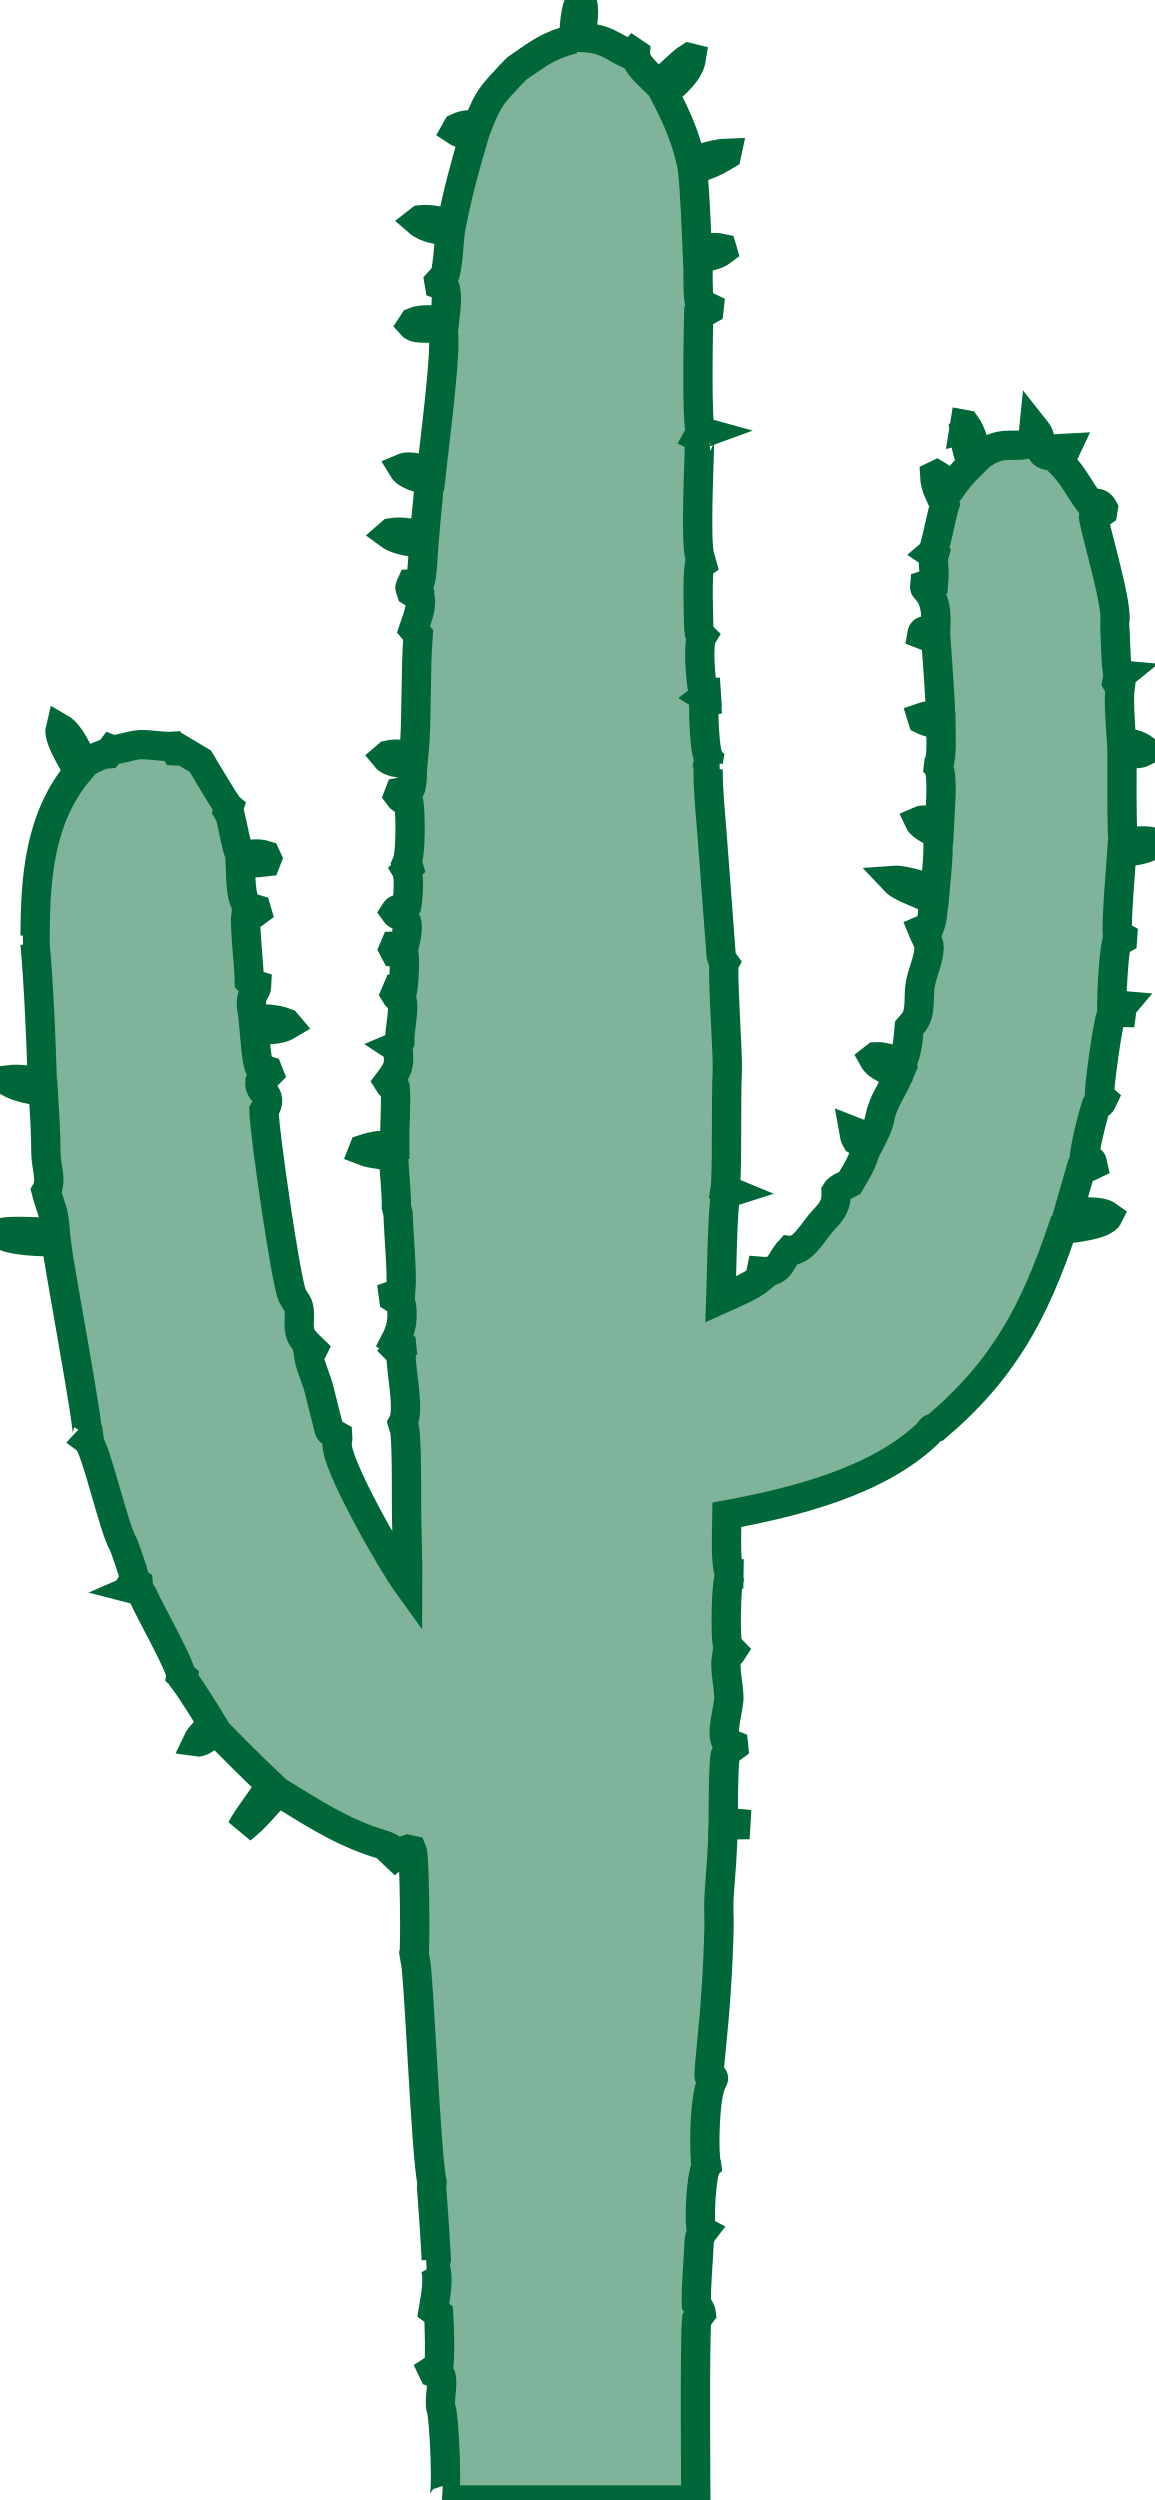
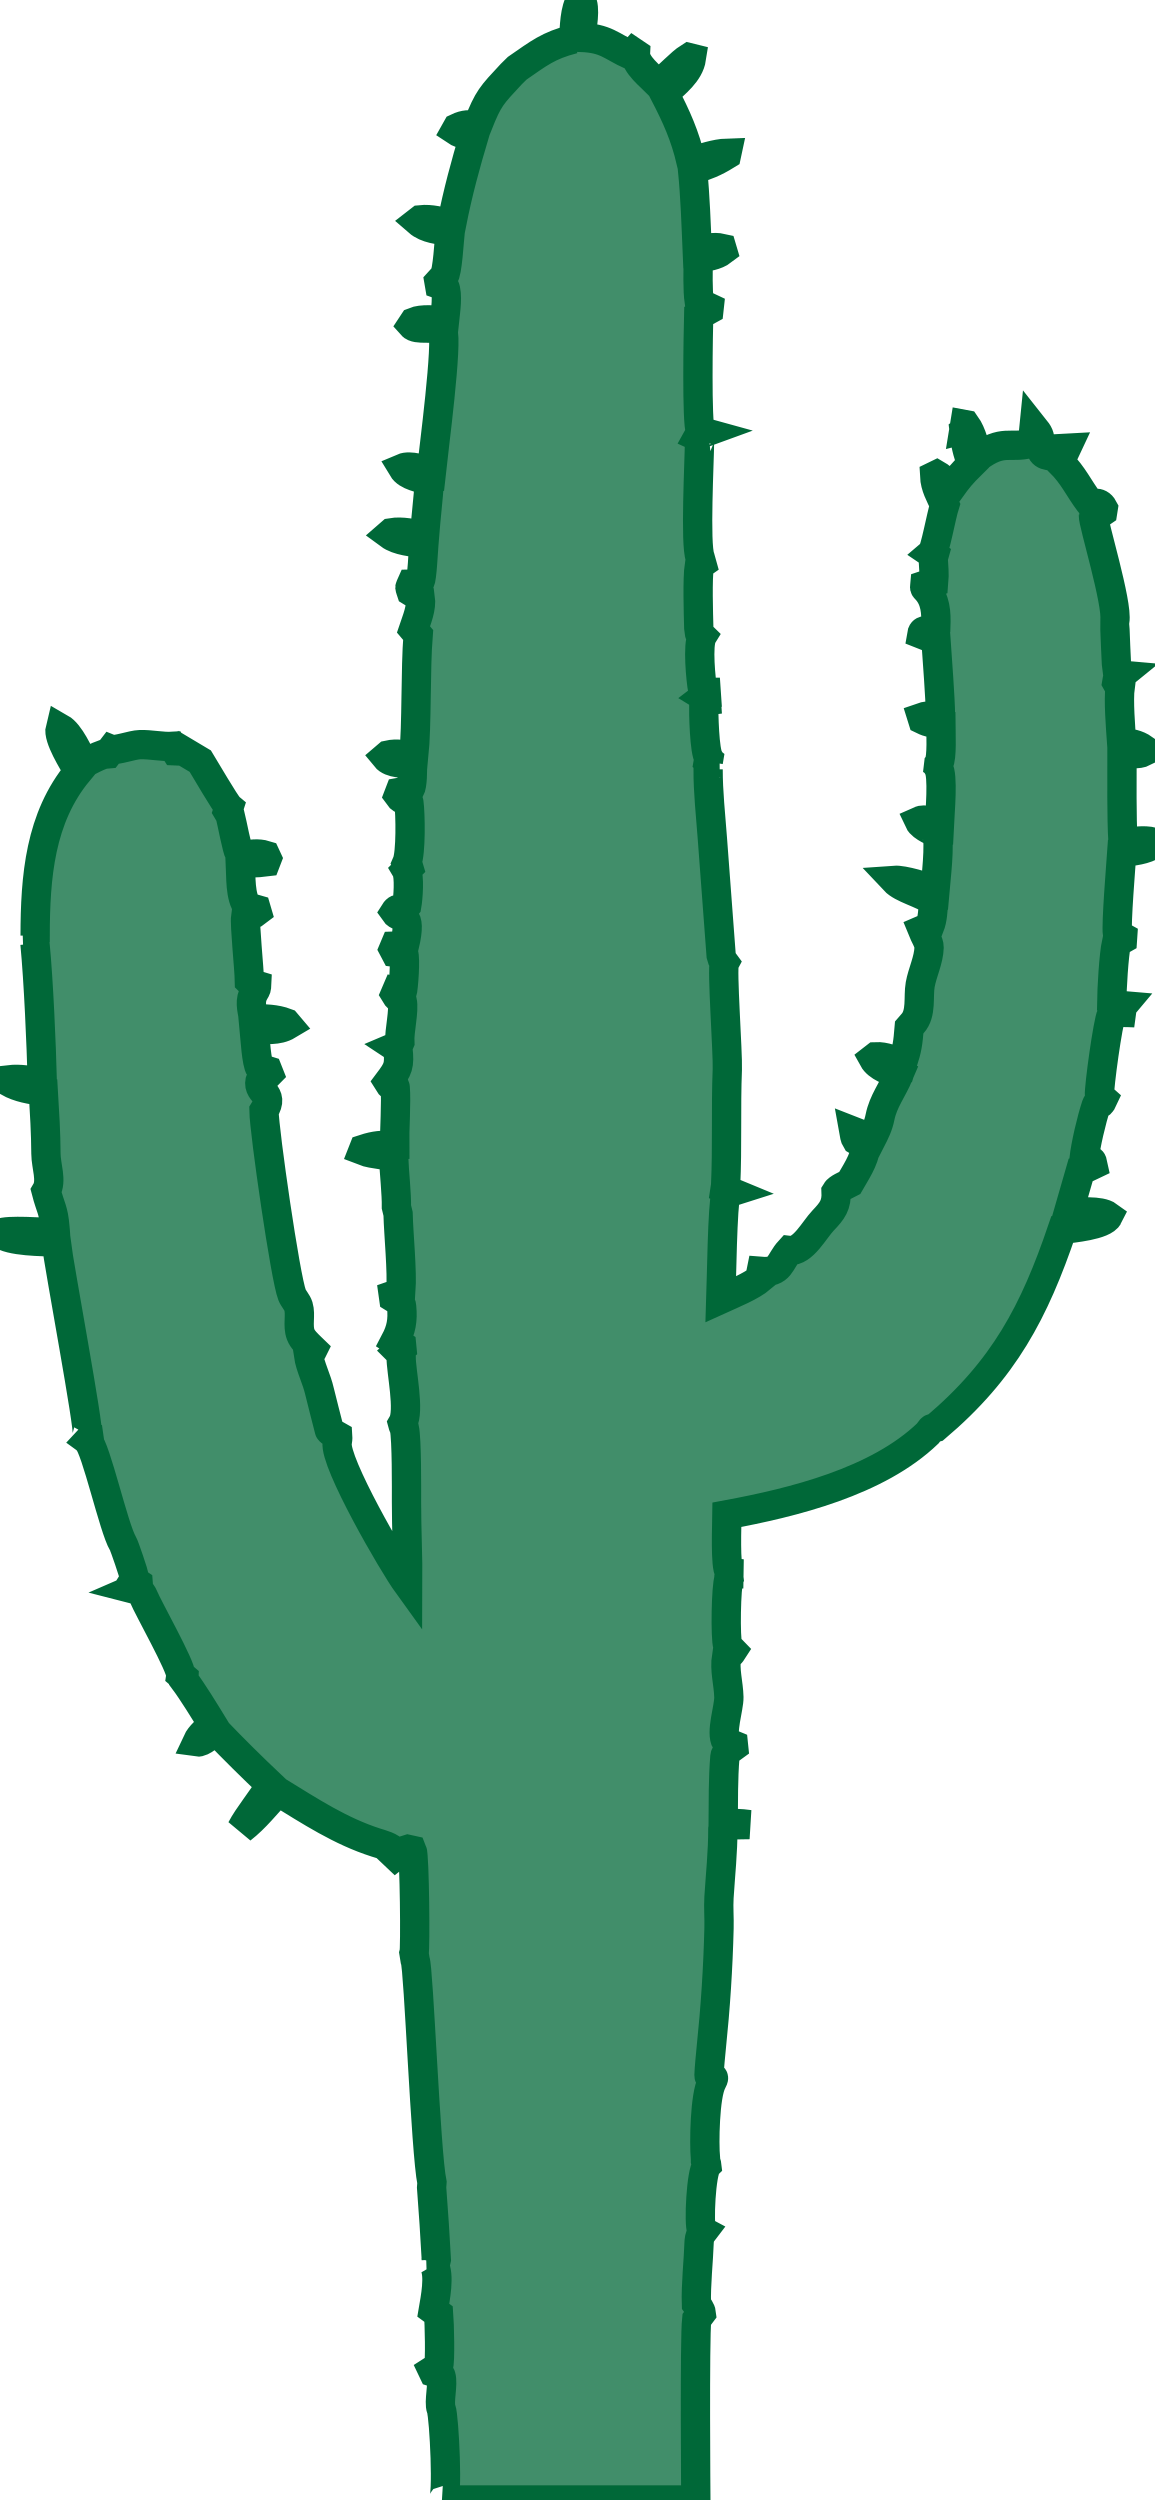
<svg xmlns="http://www.w3.org/2000/svg" width="236.435" height="512" viewBox="0 0 62.557 135.467" version="1.1" id="svg1">
  <defs id="defs1">
    <clipPath clipPathUnits="userSpaceOnUse" id="clipPath7">
      <path d="M 344,-12 H 704 V 204 H 344 Z" id="path7" />
    </clipPath>
  </defs>
  <g id="layer1">
-     <g opacity="0.33" id="g6" clip-path="url(#clipPath7)" transform="matrix(0.8919182,0,0,0.8919182,-536.2103,-46.4844)" style="opacity:1;fill:#006838;fill-opacity:0.503;stroke:#006838;stroke-opacity:1;stroke-width:1.78;stroke-dasharray:none">
-       <path d="m 0,0 c 0.248,-0.03 0.064,3.78 -0.072,4.145 -0.124,0.333 0.103,1.134 -0.014,1.51 -0.027,0.089 -0.224,0.123 -0.341,0.162 l -0.043,0.09 0.268,0.172 c 0.097,0.152 0.041,2.048 0.013,2.389 l -0.246,0.181 c 0.087,0.512 0.308,1.6 0.036,2.063 l -0.21,0.039 0.281,0.069 0.032,0.14 c -0.059,1.093 -0.131,2.185 -0.215,3.277 l 0.016,0.227 c -0.287,1.37 -0.609,9.855 -0.765,10.123 l -0.051,0.316 c 0.063,0.19 0.025,4.449 -0.087,4.702 l -0.205,0.045 c -0.365,-0.1 -0.67,-0.407 -0.993,-0.653 0.157,0.23 0.354,0.302 0.375,0.553 -0.129,0.215 -0.574,0.326 -0.821,0.404 -1.627,0.52 -3.005,1.429 -4.46,2.322 -0.58,-0.594 -1.008,-1.181 -1.675,-1.701 0.315,0.602 0.924,1.324 1.333,2.007 -0.854,0.807 -1.688,1.634 -2.502,2.48 -0.19,-0.154 -0.616,-0.56 -0.853,-0.524 0.146,0.317 0.452,0.548 0.717,0.792 -0.363,0.593 -0.914,1.495 -1.319,2.035 l 0.004,0.108 -0.15,0.128 c 0.037,0.354 -1.478,3.038 -1.687,3.55 -0.109,0.266 -0.239,0.302 -0.454,0.357 0.09,0.039 0.133,0.072 0.217,0.124 l -0.01,0.134 -0.204,0.136 0.052,0.083 c -0.051,0.227 -0.469,1.478 -0.546,1.604 -0.407,0.666 -1.235,4.384 -1.596,4.666 l 0.064,0.069 -0.015,0.104 -0.323,0.072 0.245,0.053 c 0.115,0.212 -1.27,7.587 -1.415,8.77 -0.567,0.014 -2.142,0.014 -2.558,0.39 0.301,0.179 2.023,0.037 2.523,0.034 -0.002,0.029 -0.004,0.057 -0.006,0.086 l -0.013,0.142 c -0.069,0.842 -0.195,0.866 -0.401,1.665 0.275,0.468 -0.007,1.134 -0.01,1.702 -0.005,0.94 -0.062,1.889 -0.119,2.828 -0.613,0.114 -1.072,0.157 -1.62,0.46 l 0.048,0.082 c 0.514,0.064 1.01,-0.043 1.527,-0.118 -0.05,1.797 -0.169,4.586 -0.335,6.327 -0.152,0.178 -0.138,0.121 -0.443,0.161 0.357,0.07 0.224,-0.015 0.45,0.198 0.004,2.676 0.217,5.372 1.972,7.482 -0.243,0.431 -0.945,1.525 -0.828,1.977 0.442,-0.251 0.843,-1.167 1.066,-1.619 0.307,0.157 0.576,0.307 0.902,0.422 l 0.203,0.018 0.164,0.214 c 0.208,-0.077 0.936,0.199 1.296,0.209 0.495,0.015 1.021,-0.109 1.486,-0.079 l 0.129,-0.203 0.142,-0.006 0.081,0.079 0.914,-0.545 c 0.196,-0.316 1.148,-1.959 1.307,-2.095 L -9.801,76.95 -9.69,76.763 c 0.097,-0.382 0.305,-1.526 0.423,-1.749 l 0.122,-0.068 c 0.377,0.035 0.718,0.105 1.07,-0.005 l 0.069,-0.149 -0.058,-0.151 c -0.456,-0.058 -0.709,-0.047 -1.161,-0.035 0.03,-0.621 -0.024,-1.582 0.339,-2.021 0.134,-0.043 0.254,-0.08 0.39,-0.117 l 0.028,-0.095 c -0.182,-0.144 -0.295,-0.16 -0.514,-0.226 -0.052,-0.381 0.159,-2.341 0.169,-2.939 0.165,-0.163 0.091,-0.108 0.329,-0.182 -0.007,-0.147 -0.007,-0.154 -0.094,-0.297 -0.242,-0.401 -0.128,-0.761 -0.047,-1.217 0.516,-0.029 1.003,-0.022 1.484,-0.206 l 0.083,-0.098 c -0.473,-0.284 -0.992,-0.173 -1.532,-0.231 0.032,-0.328 0.101,-1.531 0.262,-1.744 l 0.355,-0.11 0.051,-0.129 c -0.172,-0.176 -0.11,-0.115 -0.367,-0.208 -0.278,-0.701 0.679,-0.628 0.14,-1.486 0.012,-0.945 0.978,-7.639 1.279,-8.389 0.073,-0.182 0.233,-0.335 0.29,-0.522 0.118,-0.386 -0.049,-0.881 0.104,-1.283 0.087,-0.229 0.296,-0.419 0.468,-0.589 l 0.091,-0.088 c -0.088,-0.178 -0.055,-0.119 -0.202,-0.265 0.073,-0.524 0.372,-1.077 0.504,-1.661 0.079,-0.351 0.346,-1.352 0.446,-1.76 0.013,-0.055 0.31,-0.225 0.379,-0.263 0.008,-0.12 -0.005,-0.184 -0.023,-0.301 -0.141,-0.896 2.53,-5.518 3.216,-6.466 0.008,1.231 -0.059,2.529 -0.058,3.771 0,0.614 0.016,2.819 -0.098,3.366 -0.052,0.049 -0.052,0.115 -0.078,0.206 0.333,0.568 -0.074,2.372 -0.068,3.03 -0.023,0.196 0.017,0.11 -0.127,0.255 l 0.161,0.142 -0.012,0.123 -0.297,0.192 c 0.279,0.53 0.357,0.952 0.298,1.572 -0.023,0.249 -0.133,0.252 -0.361,0.397 l -0.019,0.136 c 0.221,0.078 0.155,0.04 0.344,0.175 0.07,0.905 -0.103,2.563 -0.127,3.526 l -0.075,0.313 c 0.01,0.592 -0.099,1.58 -0.125,2.212 -0.142,0.177 -0.932,0.161 -1.399,0.347 l 0.03,0.076 c 0.56,0.184 0.823,0.174 1.411,0.197 -0.009,0.574 0.083,1.987 0.027,2.621 -0.015,0.172 -0.121,-0.111 -0.32,0.226 0.466,0.619 0.524,0.747 0.447,1.529 l -0.133,0.088 c 0.199,0.085 0.129,0.016 0.216,0.212 -0.027,0.532 0.207,1.422 0.109,1.892 -0.17,0.118 -0.218,0.124 -0.32,0.298 l 0.044,0.103 0.27,-0.074 c 0.068,0.256 0.165,1.604 0.069,1.829 l -0.381,0.047 -0.077,0.146 0.056,0.133 c 0.147,0.004 0.294,0.011 0.44,0.02 0.385,1.645 -0.207,1.182 -0.443,1.531 0.183,0.293 0.312,-0.008 0.551,0.298 0.058,0.32 0.137,1.343 -0.02,1.613 l 0.119,0.12 c -0.037,0.135 -0.01,0.062 -0.096,0.215 0.192,0.436 0.165,2.238 0.093,2.755 -0.015,0.111 -0.308,0.051 -0.48,0.305 l 0.058,0.151 c 0.156,0.027 0.312,0.059 0.467,0.096 0.134,0.266 0.112,0.881 0.121,1.21 -0.383,0.025 -0.98,-0.005 -1.228,0.301 l 0.11,0.094 c 0.415,0.093 0.75,0.006 1.174,-0.057 0.147,1.446 0.072,3.956 0.199,5.53 -0.071,0.084 -0.142,0.168 -0.213,0.252 0.152,0.453 0.384,0.981 0.31,1.468 l -0.412,0.253 c -0.076,0.238 -0.087,0.129 0.005,0.339 0.196,0.002 0.203,-0.007 0.387,0.052 0.116,0.311 0.148,1.392 0.18,1.798 -0.508,0.074 -1.166,0.115 -1.572,0.415 l 0.092,0.08 c 0.496,0.084 1.013,-0.048 1.514,-0.137 0.066,0.829 0.162,1.651 0.225,2.484 -0.42,0.173 -1.001,0.222 -1.225,0.597 0.344,0.148 0.949,-0.069 1.31,-0.176 0.1,0.946 0.767,5.979 0.514,6.468 -0.423,0.187 -1.185,-0.028 -1.406,0.224 l 0.095,0.144 c 0.367,0.153 0.968,0.082 1.399,0.068 0.044,0.422 0.167,1.193 -0.002,1.561 l -0.23,0.081 -0.02,0.116 0.225,0.247 c 0.156,0.13 0.246,1.705 0.281,2.052 -0.51,0.079 -1.067,0.111 -1.457,0.451 l 0.103,0.08 c 0.487,0.052 0.937,-0.085 1.423,-0.189 0.29,1.469 0.623,2.678 1.047,4.109 -0.374,-0.001 -0.579,-0.052 -0.866,0.142 l 0.07,0.125 c 0.362,0.173 0.546,0.141 0.944,0.141 0.487,1.227 0.615,1.333 1.524,2.311 l 0.27,0.266 c 0.992,0.683 1.404,1.035 2.574,1.334 v -0.001 c 0.034,0.497 0.038,1.384 0.334,1.776 0.233,-0.334 0.039,-1.28 -0.017,-1.702 1.169,-0.043 1.365,-0.391 2.297,-0.818 l 0.119,0.134 0.083,-0.056 c -0.021,-0.495 0.687,-1.035 1.043,-1.395 0.48,0.375 1.01,0.97 1.396,1.212 l 0.109,-0.027 c -0.101,-0.661 -0.741,-1.148 -1.234,-1.602 0.557,-1.078 0.935,-1.909 1.218,-3.1 0.489,0.141 1.135,0.36 1.631,0.375 l -0.017,-0.08 c -0.591,-0.365 -0.879,-0.454 -1.545,-0.69 0.12,-1.211 0.159,-2.451 0.211,-3.668 0.402,0.083 0.729,0.193 1.122,0.103 l 0.032,-0.108 c -0.298,-0.23 -0.724,-0.275 -1.109,-0.354 -0.003,-0.585 -0.033,-1.416 0.046,-1.974 L 11.82,100.048 12.137,99.899 12.126,99.8 C 11.972,99.715 11.809,99.629 11.658,99.539 11.639,98.811 11.56,94.616 11.74,94.257 L 11.947,94.2 c -0.271,-0.1 -0.231,-0.023 -0.324,-0.194 0.194,-0.09 0.19,-0.078 0.407,-0.088 -0.065,-0.017 -0.333,-0.061 -0.334,-0.13 -0.005,-0.856 -0.206,-4.689 0.026,-5.273 l 0.079,-0.284 -0.114,-0.08 c -0.092,-0.604 -0.041,-2.182 -0.025,-2.832 0.053,-0.323 -0.026,-0.223 0.157,-0.402 -0.22,-0.365 -0.062,-2.005 0.022,-2.456 0.199,-0.125 0.495,-0.087 0.769,-0.093 -0.264,-0.042 -0.521,-0.049 -0.723,-0.207 0.198,-0.125 0.472,-0.096 0.721,-0.103 -0.228,-0.038 -0.603,-0.053 -0.72,-0.192 -0.007,-0.409 0.027,-2.231 0.236,-2.492 l -0.028,-0.166 c 0.153,-0.144 0.173,-0.124 0.387,-0.165 -0.286,-0.06 -0.275,-0.005 -0.395,-0.183 -0.004,-1.022 0.116,-2.101 0.192,-3.126 l 0.401,-5.347 c 0.065,-0.212 0.028,-0.171 0.152,-0.339 -0.127,-0.232 0.159,-4.129 0.13,-4.867 -0.07,-1.705 0.004,-3.578 -0.077,-5.278 l -0.028,-0.187 c 0.091,-0.042 0.175,-0.081 0.268,-0.119 L 12.9,59.525 c -0.158,-0.45 -0.206,-4.083 -0.231,-4.81 0.553,0.251 1.39,0.587 1.839,0.97 -0.033,0.184 -0.037,0.116 -10e-4,0.296 0.905,-0.075 0.818,0.434 1.295,0.955 0.609,-0.068 1.123,0.941 1.525,1.363 0.422,0.443 0.623,0.704 0.593,1.321 0.087,0.148 0.434,0.289 0.619,0.387 0.212,0.373 0.707,1.115 0.692,1.557 -0.007,0.222 -0.193,0.274 -0.388,0.395 -0.079,0.124 -0.082,0.245 -0.11,0.399 0.368,-0.142 0.432,-0.193 0.766,-0.419 0.188,0.367 0.341,0.665 0.423,1.074 0.146,0.724 0.564,1.232 0.862,1.945 -0.399,0.161 -0.964,0.336 -1.172,0.717 l 0.112,0.087 c 0.427,0.02 0.808,-0.16 1.22,-0.306 0.221,0.703 0.245,0.899 0.307,1.641 0.052,0.06 0.104,0.12 0.156,0.18 0.416,0.455 0.246,1.217 0.345,1.77 0.1,0.561 0.39,1.12 0.405,1.697 0.006,0.226 -0.219,0.571 -0.31,0.8 0.118,0.052 0.215,0.092 0.334,0.139 0.143,0.359 0.148,0.767 0.181,1.159 -0.553,0.39 -1.423,0.568 -1.789,0.959 0.414,0.03 1.436,-0.294 1.852,-0.436 0.031,0.364 0.251,2.191 0.074,2.566 -0.03,0.062 -0.667,0.275 -0.803,0.571 0.279,0.128 0.632,-0.047 0.93,-0.152 0.023,0.486 0.187,2.27 -0.05,2.581 l 0.024,0.203 c 0.152,0.231 0.096,1.411 0.094,1.767 -0.344,0.059 -0.522,0.068 -0.831,0.219 l -0.034,0.109 c 0.299,0.106 0.531,0.033 0.851,-0.018 -0.022,1.115 -0.14,2.439 -0.213,3.567 -0.249,0.077 -0.401,0.132 -0.644,0.23 0.054,0.336 0.375,0.006 0.641,0.349 0.023,0.634 -0.005,1.243 -0.447,1.704 -0.086,0.09 -0.063,0.058 -0.051,0.197 0.133,0.046 0.268,0.09 0.403,0.131 0.032,0.352 -0.005,0.73 -0.025,1.085 l 0.039,0.14 -0.108,0.073 c 0.154,0.128 0.432,1.715 0.593,2.219 -0.211,0.454 -0.436,0.831 -0.459,1.324 l 0.099,0.048 c 0.295,-0.169 0.405,-0.39 0.6,-0.674 0.389,0.541 0.522,0.7 0.998,1.171 -0.223,0.567 -0.289,0.902 -0.354,1.495 l 0.169,0.128 -0.174,-0.045 0.035,0.215 0.043,-0.008 c 0.289,-0.403 0.408,-0.987 0.556,-1.483 1.132,0.845 1.466,0.387 2.369,0.629 0.196,0.271 0.138,0.331 0.179,0.723 0.239,-0.301 0.26,-0.341 0.296,-0.723 -0.008,-0.499 0.217,-0.578 0.656,-0.564 0.151,0.138 0.142,0.145 0.24,0.329 l 0.293,0.016 -0.295,-0.629 c 0.627,-0.624 0.842,-1.175 1.35,-1.848 0.083,-0.11 0.42,0.128 0.623,-0.253 l -0.026,-0.165 c -0.188,-0.131 -0.193,-0.118 -0.42,-0.175 -0.038,-0.283 1.118,-4.024 0.972,-4.811 -0.011,-0.06 0.08,-2.243 0.104,-2.357 0.146,-0.105 0.076,-0.089 0.191,-0.099 -0.215,-0.176 -0.153,-0.067 -0.201,-0.333 0.063,-0.11 0.066,-0.16 0.149,-0.208 -0.081,-0.599 0.022,-1.861 0.067,-2.498 0.396,-0.078 0.693,-0.097 1.017,-0.328 l 0.019,-0.124 c -0.3,-0.154 -0.678,-0.065 -1.017,-0.02 0.003,-1.316 -0.025,-2.833 0.046,-4.136 0.464,0.059 0.927,0.154 1.378,0.042 l 0.055,-0.084 c -0.43,-0.289 -0.974,-0.324 -1.49,-0.399 -0.041,-0.595 -0.26,-3.225 -0.197,-3.715 l 0.236,-0.131 -0.007,-0.103 -0.273,-0.154 c -0.125,-0.579 -0.21,-2.123 -0.217,-2.741 0.2,-0.141 0.229,-0.098 0.511,-0.123 -0.187,-0.222 -0.076,-0.152 -0.327,-0.244 0.191,0.07 0.641,-0.031 0.859,-0.085 -0.383,0.01 -0.709,0.058 -1.055,-0.086 -0.161,-0.309 -0.569,-3.291 -0.548,-3.694 l 0.173,-0.154 c -0.197,-0.436 -0.238,-0.049 -0.319,-0.292 -0.218,-0.656 -0.485,-1.808 -0.555,-2.441 0.286,-0.375 0.314,0.198 0.409,-0.266 -0.217,-0.105 -0.331,-0.159 -0.565,-0.238 l -0.559,-1.939 c 0.469,0.02 1.452,0.122 1.828,-0.155 -0.207,-0.424 -1.659,-0.547 -2.104,-0.608 -1.278,-3.759 -2.652,-6.384 -5.77,-9.025 -0.273,-0.076 -0.146,-0.008 -0.356,-0.269 -2.29,-2.204 -6.136,-3.148 -9.154,-3.707 -0.004,-0.43 -0.086,-2.381 0.113,-2.611 0.19,-0.031 0.38,-0.058 0.571,-0.082 l -0.529,-0.05 C 13.02,42.026 13.028,42.087 13.04,41.977 12.904,41.653 12.867,39.257 12.982,38.921 L 13.2,38.696 c -0.118,-0.182 -0.069,-0.117 -0.27,-0.243 -0.104,-0.647 0.09,-1.236 0.104,-1.874 0.011,-0.472 -0.384,-1.622 -0.123,-2.039 l 0.331,-0.137 0.008,-0.078 c -0.156,-0.114 -0.379,-0.254 -0.397,-0.458 -0.083,-0.995 -0.069,-2.026 -0.078,-3.023 0.358,-0.012 0.834,-0.013 1.177,-0.069 -0.307,-0.012 -0.964,0.02 -1.178,-0.108 l -0.014,-0.09 c 0,-1.07 -0.109,-2.053 -0.176,-3.117 -0.029,-0.456 0.015,-0.949 0.001,-1.408 -0.045,-1.814 -0.163,-3.627 -0.352,-5.432 -0.027,-0.279 -0.095,-0.949 -0.104,-1.265 -0.006,-0.245 0.356,0.1 0.132,-0.314 -0.326,-0.604 -0.359,-2.8 -0.294,-3.472 -0.021,-0.247 0.039,-0.12 0.063,-0.336 -0.263,-0.281 -0.376,-2.667 -0.236,-2.953 l 0.073,-0.039 c -0.158,-0.207 -0.15,-0.19 -0.186,-0.448 -0.032,-0.91 -0.154,-1.987 -0.126,-2.865 0.072,-0.101 0.208,-0.275 0.224,-0.42 L 11.567,8.226 C 11.47,7.34 11.528,0 11.528,0 Z" style="fill:#006838;fill-opacity:0.503;fill-rule:nonzero;stroke:#006838;stroke-opacity:1;stroke-width:1.335;stroke-dasharray:none" transform="matrix(1.333333,0,0,-1.333333,628.0904,204)" id="path6" />
+     <g opacity="0.33" id="g6" clip-path="url(#clipPath7)" transform="matrix(0.8919182,0,0,0.8919182,-536.2103,-46.4844)" style="opacity:1;fill:#006838;fill-opacity:0.746;stroke:#006838;stroke-opacity:1;stroke-width:1.78;stroke-dasharray:none">
+       <path d="m 0,0 c 0.248,-0.03 0.064,3.78 -0.072,4.145 -0.124,0.333 0.103,1.134 -0.014,1.51 -0.027,0.089 -0.224,0.123 -0.341,0.162 l -0.043,0.09 0.268,0.172 c 0.097,0.152 0.041,2.048 0.013,2.389 l -0.246,0.181 c 0.087,0.512 0.308,1.6 0.036,2.063 l -0.21,0.039 0.281,0.069 0.032,0.14 c -0.059,1.093 -0.131,2.185 -0.215,3.277 l 0.016,0.227 c -0.287,1.37 -0.609,9.855 -0.765,10.123 l -0.051,0.316 c 0.063,0.19 0.025,4.449 -0.087,4.702 l -0.205,0.045 c -0.365,-0.1 -0.67,-0.407 -0.993,-0.653 0.157,0.23 0.354,0.302 0.375,0.553 -0.129,0.215 -0.574,0.326 -0.821,0.404 -1.627,0.52 -3.005,1.429 -4.46,2.322 -0.58,-0.594 -1.008,-1.181 -1.675,-1.701 0.315,0.602 0.924,1.324 1.333,2.007 -0.854,0.807 -1.688,1.634 -2.502,2.48 -0.19,-0.154 -0.616,-0.56 -0.853,-0.524 0.146,0.317 0.452,0.548 0.717,0.792 -0.363,0.593 -0.914,1.495 -1.319,2.035 l 0.004,0.108 -0.15,0.128 c 0.037,0.354 -1.478,3.038 -1.687,3.55 -0.109,0.266 -0.239,0.302 -0.454,0.357 0.09,0.039 0.133,0.072 0.217,0.124 l -0.01,0.134 -0.204,0.136 0.052,0.083 c -0.051,0.227 -0.469,1.478 -0.546,1.604 -0.407,0.666 -1.235,4.384 -1.596,4.666 l 0.064,0.069 -0.015,0.104 -0.323,0.072 0.245,0.053 c 0.115,0.212 -1.27,7.587 -1.415,8.77 -0.567,0.014 -2.142,0.014 -2.558,0.39 0.301,0.179 2.023,0.037 2.523,0.034 -0.002,0.029 -0.004,0.057 -0.006,0.086 l -0.013,0.142 c -0.069,0.842 -0.195,0.866 -0.401,1.665 0.275,0.468 -0.007,1.134 -0.01,1.702 -0.005,0.94 -0.062,1.889 -0.119,2.828 -0.613,0.114 -1.072,0.157 -1.62,0.46 l 0.048,0.082 c 0.514,0.064 1.01,-0.043 1.527,-0.118 -0.05,1.797 -0.169,4.586 -0.335,6.327 -0.152,0.178 -0.138,0.121 -0.443,0.161 0.357,0.07 0.224,-0.015 0.45,0.198 0.004,2.676 0.217,5.372 1.972,7.482 -0.243,0.431 -0.945,1.525 -0.828,1.977 0.442,-0.251 0.843,-1.167 1.066,-1.619 0.307,0.157 0.576,0.307 0.902,0.422 l 0.203,0.018 0.164,0.214 c 0.208,-0.077 0.936,0.199 1.296,0.209 0.495,0.015 1.021,-0.109 1.486,-0.079 l 0.129,-0.203 0.142,-0.006 0.081,0.079 0.914,-0.545 c 0.196,-0.316 1.148,-1.959 1.307,-2.095 L -9.801,76.95 -9.69,76.763 c 0.097,-0.382 0.305,-1.526 0.423,-1.749 l 0.122,-0.068 c 0.377,0.035 0.718,0.105 1.07,-0.005 l 0.069,-0.149 -0.058,-0.151 c -0.456,-0.058 -0.709,-0.047 -1.161,-0.035 0.03,-0.621 -0.024,-1.582 0.339,-2.021 0.134,-0.043 0.254,-0.08 0.39,-0.117 l 0.028,-0.095 c -0.182,-0.144 -0.295,-0.16 -0.514,-0.226 -0.052,-0.381 0.159,-2.341 0.169,-2.939 0.165,-0.163 0.091,-0.108 0.329,-0.182 -0.007,-0.147 -0.007,-0.154 -0.094,-0.297 -0.242,-0.401 -0.128,-0.761 -0.047,-1.217 0.516,-0.029 1.003,-0.022 1.484,-0.206 l 0.083,-0.098 c -0.473,-0.284 -0.992,-0.173 -1.532,-0.231 0.032,-0.328 0.101,-1.531 0.262,-1.744 l 0.355,-0.11 0.051,-0.129 c -0.172,-0.176 -0.11,-0.115 -0.367,-0.208 -0.278,-0.701 0.679,-0.628 0.14,-1.486 0.012,-0.945 0.978,-7.639 1.279,-8.389 0.073,-0.182 0.233,-0.335 0.29,-0.522 0.118,-0.386 -0.049,-0.881 0.104,-1.283 0.087,-0.229 0.296,-0.419 0.468,-0.589 l 0.091,-0.088 c -0.088,-0.178 -0.055,-0.119 -0.202,-0.265 0.073,-0.524 0.372,-1.077 0.504,-1.661 0.079,-0.351 0.346,-1.352 0.446,-1.76 0.013,-0.055 0.31,-0.225 0.379,-0.263 0.008,-0.12 -0.005,-0.184 -0.023,-0.301 -0.141,-0.896 2.53,-5.518 3.216,-6.466 0.008,1.231 -0.059,2.529 -0.058,3.771 0,0.614 0.016,2.819 -0.098,3.366 -0.052,0.049 -0.052,0.115 -0.078,0.206 0.333,0.568 -0.074,2.372 -0.068,3.03 -0.023,0.196 0.017,0.11 -0.127,0.255 l 0.161,0.142 -0.012,0.123 -0.297,0.192 c 0.279,0.53 0.357,0.952 0.298,1.572 -0.023,0.249 -0.133,0.252 -0.361,0.397 l -0.019,0.136 c 0.221,0.078 0.155,0.04 0.344,0.175 0.07,0.905 -0.103,2.563 -0.127,3.526 l -0.075,0.313 c 0.01,0.592 -0.099,1.58 -0.125,2.212 -0.142,0.177 -0.932,0.161 -1.399,0.347 l 0.03,0.076 c 0.56,0.184 0.823,0.174 1.411,0.197 -0.009,0.574 0.083,1.987 0.027,2.621 -0.015,0.172 -0.121,-0.111 -0.32,0.226 0.466,0.619 0.524,0.747 0.447,1.529 l -0.133,0.088 c 0.199,0.085 0.129,0.016 0.216,0.212 -0.027,0.532 0.207,1.422 0.109,1.892 -0.17,0.118 -0.218,0.124 -0.32,0.298 l 0.044,0.103 0.27,-0.074 c 0.068,0.256 0.165,1.604 0.069,1.829 l -0.381,0.047 -0.077,0.146 0.056,0.133 c 0.147,0.004 0.294,0.011 0.44,0.02 0.385,1.645 -0.207,1.182 -0.443,1.531 0.183,0.293 0.312,-0.008 0.551,0.298 0.058,0.32 0.137,1.343 -0.02,1.613 l 0.119,0.12 c -0.037,0.135 -0.01,0.062 -0.096,0.215 0.192,0.436 0.165,2.238 0.093,2.755 -0.015,0.111 -0.308,0.051 -0.48,0.305 l 0.058,0.151 c 0.156,0.027 0.312,0.059 0.467,0.096 0.134,0.266 0.112,0.881 0.121,1.21 -0.383,0.025 -0.98,-0.005 -1.228,0.301 l 0.11,0.094 c 0.415,0.093 0.75,0.006 1.174,-0.057 0.147,1.446 0.072,3.956 0.199,5.53 -0.071,0.084 -0.142,0.168 -0.213,0.252 0.152,0.453 0.384,0.981 0.31,1.468 l -0.412,0.253 c -0.076,0.238 -0.087,0.129 0.005,0.339 0.196,0.002 0.203,-0.007 0.387,0.052 0.116,0.311 0.148,1.392 0.18,1.798 -0.508,0.074 -1.166,0.115 -1.572,0.415 l 0.092,0.08 c 0.496,0.084 1.013,-0.048 1.514,-0.137 0.066,0.829 0.162,1.651 0.225,2.484 -0.42,0.173 -1.001,0.222 -1.225,0.597 0.344,0.148 0.949,-0.069 1.31,-0.176 0.1,0.946 0.767,5.979 0.514,6.468 -0.423,0.187 -1.185,-0.028 -1.406,0.224 l 0.095,0.144 c 0.367,0.153 0.968,0.082 1.399,0.068 0.044,0.422 0.167,1.193 -0.002,1.561 l -0.23,0.081 -0.02,0.116 0.225,0.247 c 0.156,0.13 0.246,1.705 0.281,2.052 -0.51,0.079 -1.067,0.111 -1.457,0.451 l 0.103,0.08 c 0.487,0.052 0.937,-0.085 1.423,-0.189 0.29,1.469 0.623,2.678 1.047,4.109 -0.374,-0.001 -0.579,-0.052 -0.866,0.142 l 0.07,0.125 c 0.362,0.173 0.546,0.141 0.944,0.141 0.487,1.227 0.615,1.333 1.524,2.311 l 0.27,0.266 c 0.992,0.683 1.404,1.035 2.574,1.334 v -0.001 c 0.034,0.497 0.038,1.384 0.334,1.776 0.233,-0.334 0.039,-1.28 -0.017,-1.702 1.169,-0.043 1.365,-0.391 2.297,-0.818 l 0.119,0.134 0.083,-0.056 c -0.021,-0.495 0.687,-1.035 1.043,-1.395 0.48,0.375 1.01,0.97 1.396,1.212 l 0.109,-0.027 c -0.101,-0.661 -0.741,-1.148 -1.234,-1.602 0.557,-1.078 0.935,-1.909 1.218,-3.1 0.489,0.141 1.135,0.36 1.631,0.375 l -0.017,-0.08 c -0.591,-0.365 -0.879,-0.454 -1.545,-0.69 0.12,-1.211 0.159,-2.451 0.211,-3.668 0.402,0.083 0.729,0.193 1.122,0.103 l 0.032,-0.108 c -0.298,-0.23 -0.724,-0.275 -1.109,-0.354 -0.003,-0.585 -0.033,-1.416 0.046,-1.974 L 11.82,100.048 12.137,99.899 12.126,99.8 C 11.972,99.715 11.809,99.629 11.658,99.539 11.639,98.811 11.56,94.616 11.74,94.257 L 11.947,94.2 c -0.271,-0.1 -0.231,-0.023 -0.324,-0.194 0.194,-0.09 0.19,-0.078 0.407,-0.088 -0.065,-0.017 -0.333,-0.061 -0.334,-0.13 -0.005,-0.856 -0.206,-4.689 0.026,-5.273 l 0.079,-0.284 -0.114,-0.08 c -0.092,-0.604 -0.041,-2.182 -0.025,-2.832 0.053,-0.323 -0.026,-0.223 0.157,-0.402 -0.22,-0.365 -0.062,-2.005 0.022,-2.456 0.199,-0.125 0.495,-0.087 0.769,-0.093 -0.264,-0.042 -0.521,-0.049 -0.723,-0.207 0.198,-0.125 0.472,-0.096 0.721,-0.103 -0.228,-0.038 -0.603,-0.053 -0.72,-0.192 -0.007,-0.409 0.027,-2.231 0.236,-2.492 l -0.028,-0.166 c 0.153,-0.144 0.173,-0.124 0.387,-0.165 -0.286,-0.06 -0.275,-0.005 -0.395,-0.183 -0.004,-1.022 0.116,-2.101 0.192,-3.126 l 0.401,-5.347 c 0.065,-0.212 0.028,-0.171 0.152,-0.339 -0.127,-0.232 0.159,-4.129 0.13,-4.867 -0.07,-1.705 0.004,-3.578 -0.077,-5.278 l -0.028,-0.187 c 0.091,-0.042 0.175,-0.081 0.268,-0.119 L 12.9,59.525 c -0.158,-0.45 -0.206,-4.083 -0.231,-4.81 0.553,0.251 1.39,0.587 1.839,0.97 -0.033,0.184 -0.037,0.116 -10e-4,0.296 0.905,-0.075 0.818,0.434 1.295,0.955 0.609,-0.068 1.123,0.941 1.525,1.363 0.422,0.443 0.623,0.704 0.593,1.321 0.087,0.148 0.434,0.289 0.619,0.387 0.212,0.373 0.707,1.115 0.692,1.557 -0.007,0.222 -0.193,0.274 -0.388,0.395 -0.079,0.124 -0.082,0.245 -0.11,0.399 0.368,-0.142 0.432,-0.193 0.766,-0.419 0.188,0.367 0.341,0.665 0.423,1.074 0.146,0.724 0.564,1.232 0.862,1.945 -0.399,0.161 -0.964,0.336 -1.172,0.717 l 0.112,0.087 c 0.427,0.02 0.808,-0.16 1.22,-0.306 0.221,0.703 0.245,0.899 0.307,1.641 0.052,0.06 0.104,0.12 0.156,0.18 0.416,0.455 0.246,1.217 0.345,1.77 0.1,0.561 0.39,1.12 0.405,1.697 0.006,0.226 -0.219,0.571 -0.31,0.8 0.118,0.052 0.215,0.092 0.334,0.139 0.143,0.359 0.148,0.767 0.181,1.159 -0.553,0.39 -1.423,0.568 -1.789,0.959 0.414,0.03 1.436,-0.294 1.852,-0.436 0.031,0.364 0.251,2.191 0.074,2.566 -0.03,0.062 -0.667,0.275 -0.803,0.571 0.279,0.128 0.632,-0.047 0.93,-0.152 0.023,0.486 0.187,2.27 -0.05,2.581 l 0.024,0.203 c 0.152,0.231 0.096,1.411 0.094,1.767 -0.344,0.059 -0.522,0.068 -0.831,0.219 l -0.034,0.109 c 0.299,0.106 0.531,0.033 0.851,-0.018 -0.022,1.115 -0.14,2.439 -0.213,3.567 -0.249,0.077 -0.401,0.132 -0.644,0.23 0.054,0.336 0.375,0.006 0.641,0.349 0.023,0.634 -0.005,1.243 -0.447,1.704 -0.086,0.09 -0.063,0.058 -0.051,0.197 0.133,0.046 0.268,0.09 0.403,0.131 0.032,0.352 -0.005,0.73 -0.025,1.085 l 0.039,0.14 -0.108,0.073 c 0.154,0.128 0.432,1.715 0.593,2.219 -0.211,0.454 -0.436,0.831 -0.459,1.324 l 0.099,0.048 c 0.295,-0.169 0.405,-0.39 0.6,-0.674 0.389,0.541 0.522,0.7 0.998,1.171 -0.223,0.567 -0.289,0.902 -0.354,1.495 l 0.169,0.128 -0.174,-0.045 0.035,0.215 0.043,-0.008 c 0.289,-0.403 0.408,-0.987 0.556,-1.483 1.132,0.845 1.466,0.387 2.369,0.629 0.196,0.271 0.138,0.331 0.179,0.723 0.239,-0.301 0.26,-0.341 0.296,-0.723 -0.008,-0.499 0.217,-0.578 0.656,-0.564 0.151,0.138 0.142,0.145 0.24,0.329 l 0.293,0.016 -0.295,-0.629 c 0.627,-0.624 0.842,-1.175 1.35,-1.848 0.083,-0.11 0.42,0.128 0.623,-0.253 l -0.026,-0.165 c -0.188,-0.131 -0.193,-0.118 -0.42,-0.175 -0.038,-0.283 1.118,-4.024 0.972,-4.811 -0.011,-0.06 0.08,-2.243 0.104,-2.357 0.146,-0.105 0.076,-0.089 0.191,-0.099 -0.215,-0.176 -0.153,-0.067 -0.201,-0.333 0.063,-0.11 0.066,-0.16 0.149,-0.208 -0.081,-0.599 0.022,-1.861 0.067,-2.498 0.396,-0.078 0.693,-0.097 1.017,-0.328 l 0.019,-0.124 c -0.3,-0.154 -0.678,-0.065 -1.017,-0.02 0.003,-1.316 -0.025,-2.833 0.046,-4.136 0.464,0.059 0.927,0.154 1.378,0.042 l 0.055,-0.084 c -0.43,-0.289 -0.974,-0.324 -1.49,-0.399 -0.041,-0.595 -0.26,-3.225 -0.197,-3.715 l 0.236,-0.131 -0.007,-0.103 -0.273,-0.154 c -0.125,-0.579 -0.21,-2.123 -0.217,-2.741 0.2,-0.141 0.229,-0.098 0.511,-0.123 -0.187,-0.222 -0.076,-0.152 -0.327,-0.244 0.191,0.07 0.641,-0.031 0.859,-0.085 -0.383,0.01 -0.709,0.058 -1.055,-0.086 -0.161,-0.309 -0.569,-3.291 -0.548,-3.694 l 0.173,-0.154 c -0.197,-0.436 -0.238,-0.049 -0.319,-0.292 -0.218,-0.656 -0.485,-1.808 -0.555,-2.441 0.286,-0.375 0.314,0.198 0.409,-0.266 -0.217,-0.105 -0.331,-0.159 -0.565,-0.238 l -0.559,-1.939 c 0.469,0.02 1.452,0.122 1.828,-0.155 -0.207,-0.424 -1.659,-0.547 -2.104,-0.608 -1.278,-3.759 -2.652,-6.384 -5.77,-9.025 -0.273,-0.076 -0.146,-0.008 -0.356,-0.269 -2.29,-2.204 -6.136,-3.148 -9.154,-3.707 -0.004,-0.43 -0.086,-2.381 0.113,-2.611 0.19,-0.031 0.38,-0.058 0.571,-0.082 l -0.529,-0.05 C 13.02,42.026 13.028,42.087 13.04,41.977 12.904,41.653 12.867,39.257 12.982,38.921 L 13.2,38.696 c -0.118,-0.182 -0.069,-0.117 -0.27,-0.243 -0.104,-0.647 0.09,-1.236 0.104,-1.874 0.011,-0.472 -0.384,-1.622 -0.123,-2.039 l 0.331,-0.137 0.008,-0.078 c -0.156,-0.114 -0.379,-0.254 -0.397,-0.458 -0.083,-0.995 -0.069,-2.026 -0.078,-3.023 0.358,-0.012 0.834,-0.013 1.177,-0.069 -0.307,-0.012 -0.964,0.02 -1.178,-0.108 l -0.014,-0.09 c 0,-1.07 -0.109,-2.053 -0.176,-3.117 -0.029,-0.456 0.015,-0.949 0.001,-1.408 -0.045,-1.814 -0.163,-3.627 -0.352,-5.432 -0.027,-0.279 -0.095,-0.949 -0.104,-1.265 -0.006,-0.245 0.356,0.1 0.132,-0.314 -0.326,-0.604 -0.359,-2.8 -0.294,-3.472 -0.021,-0.247 0.039,-0.12 0.063,-0.336 -0.263,-0.281 -0.376,-2.667 -0.236,-2.953 l 0.073,-0.039 c -0.158,-0.207 -0.15,-0.19 -0.186,-0.448 -0.032,-0.91 -0.154,-1.987 -0.126,-2.865 0.072,-0.101 0.208,-0.275 0.224,-0.42 L 11.567,8.226 C 11.47,7.34 11.528,0 11.528,0 Z" style="fill:#006838;fill-opacity:0.746;fill-rule:nonzero;stroke:#006838;stroke-opacity:1;stroke-width:1.335;stroke-dasharray:none" transform="matrix(1.333333,0,0,-1.333333,628.0904,204)" id="path6" />
    </g>
  </g>
</svg>
